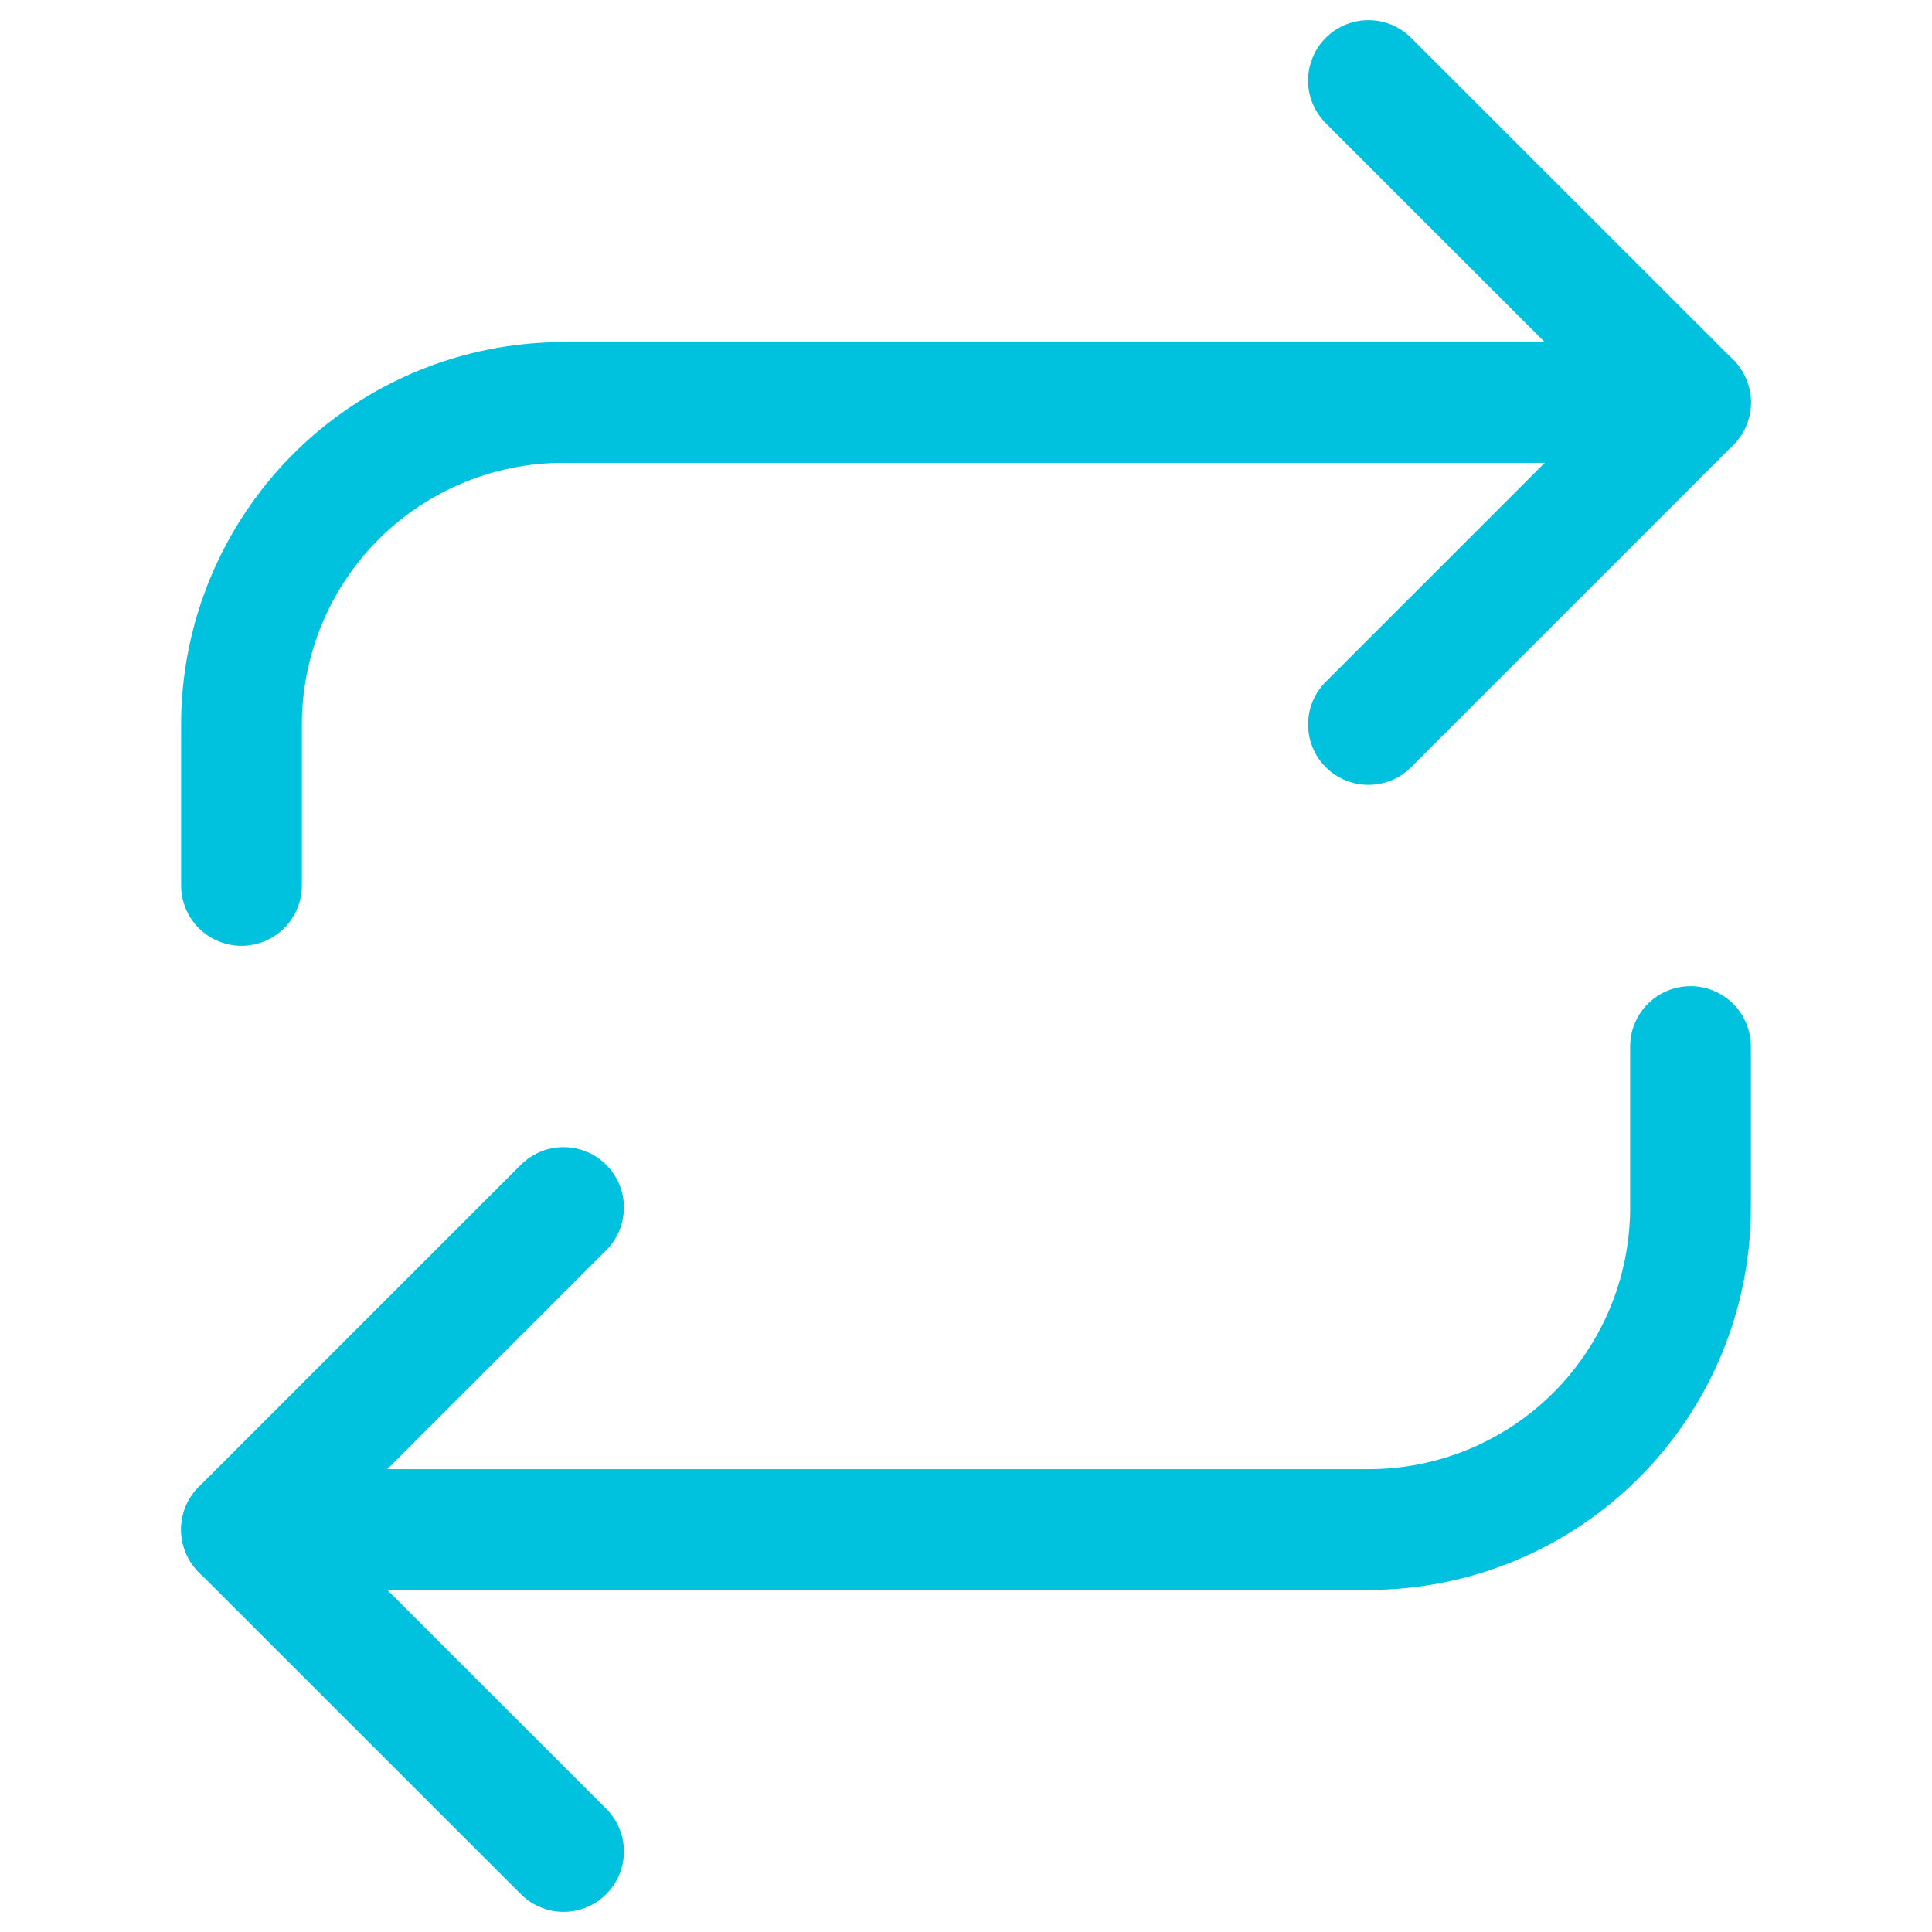
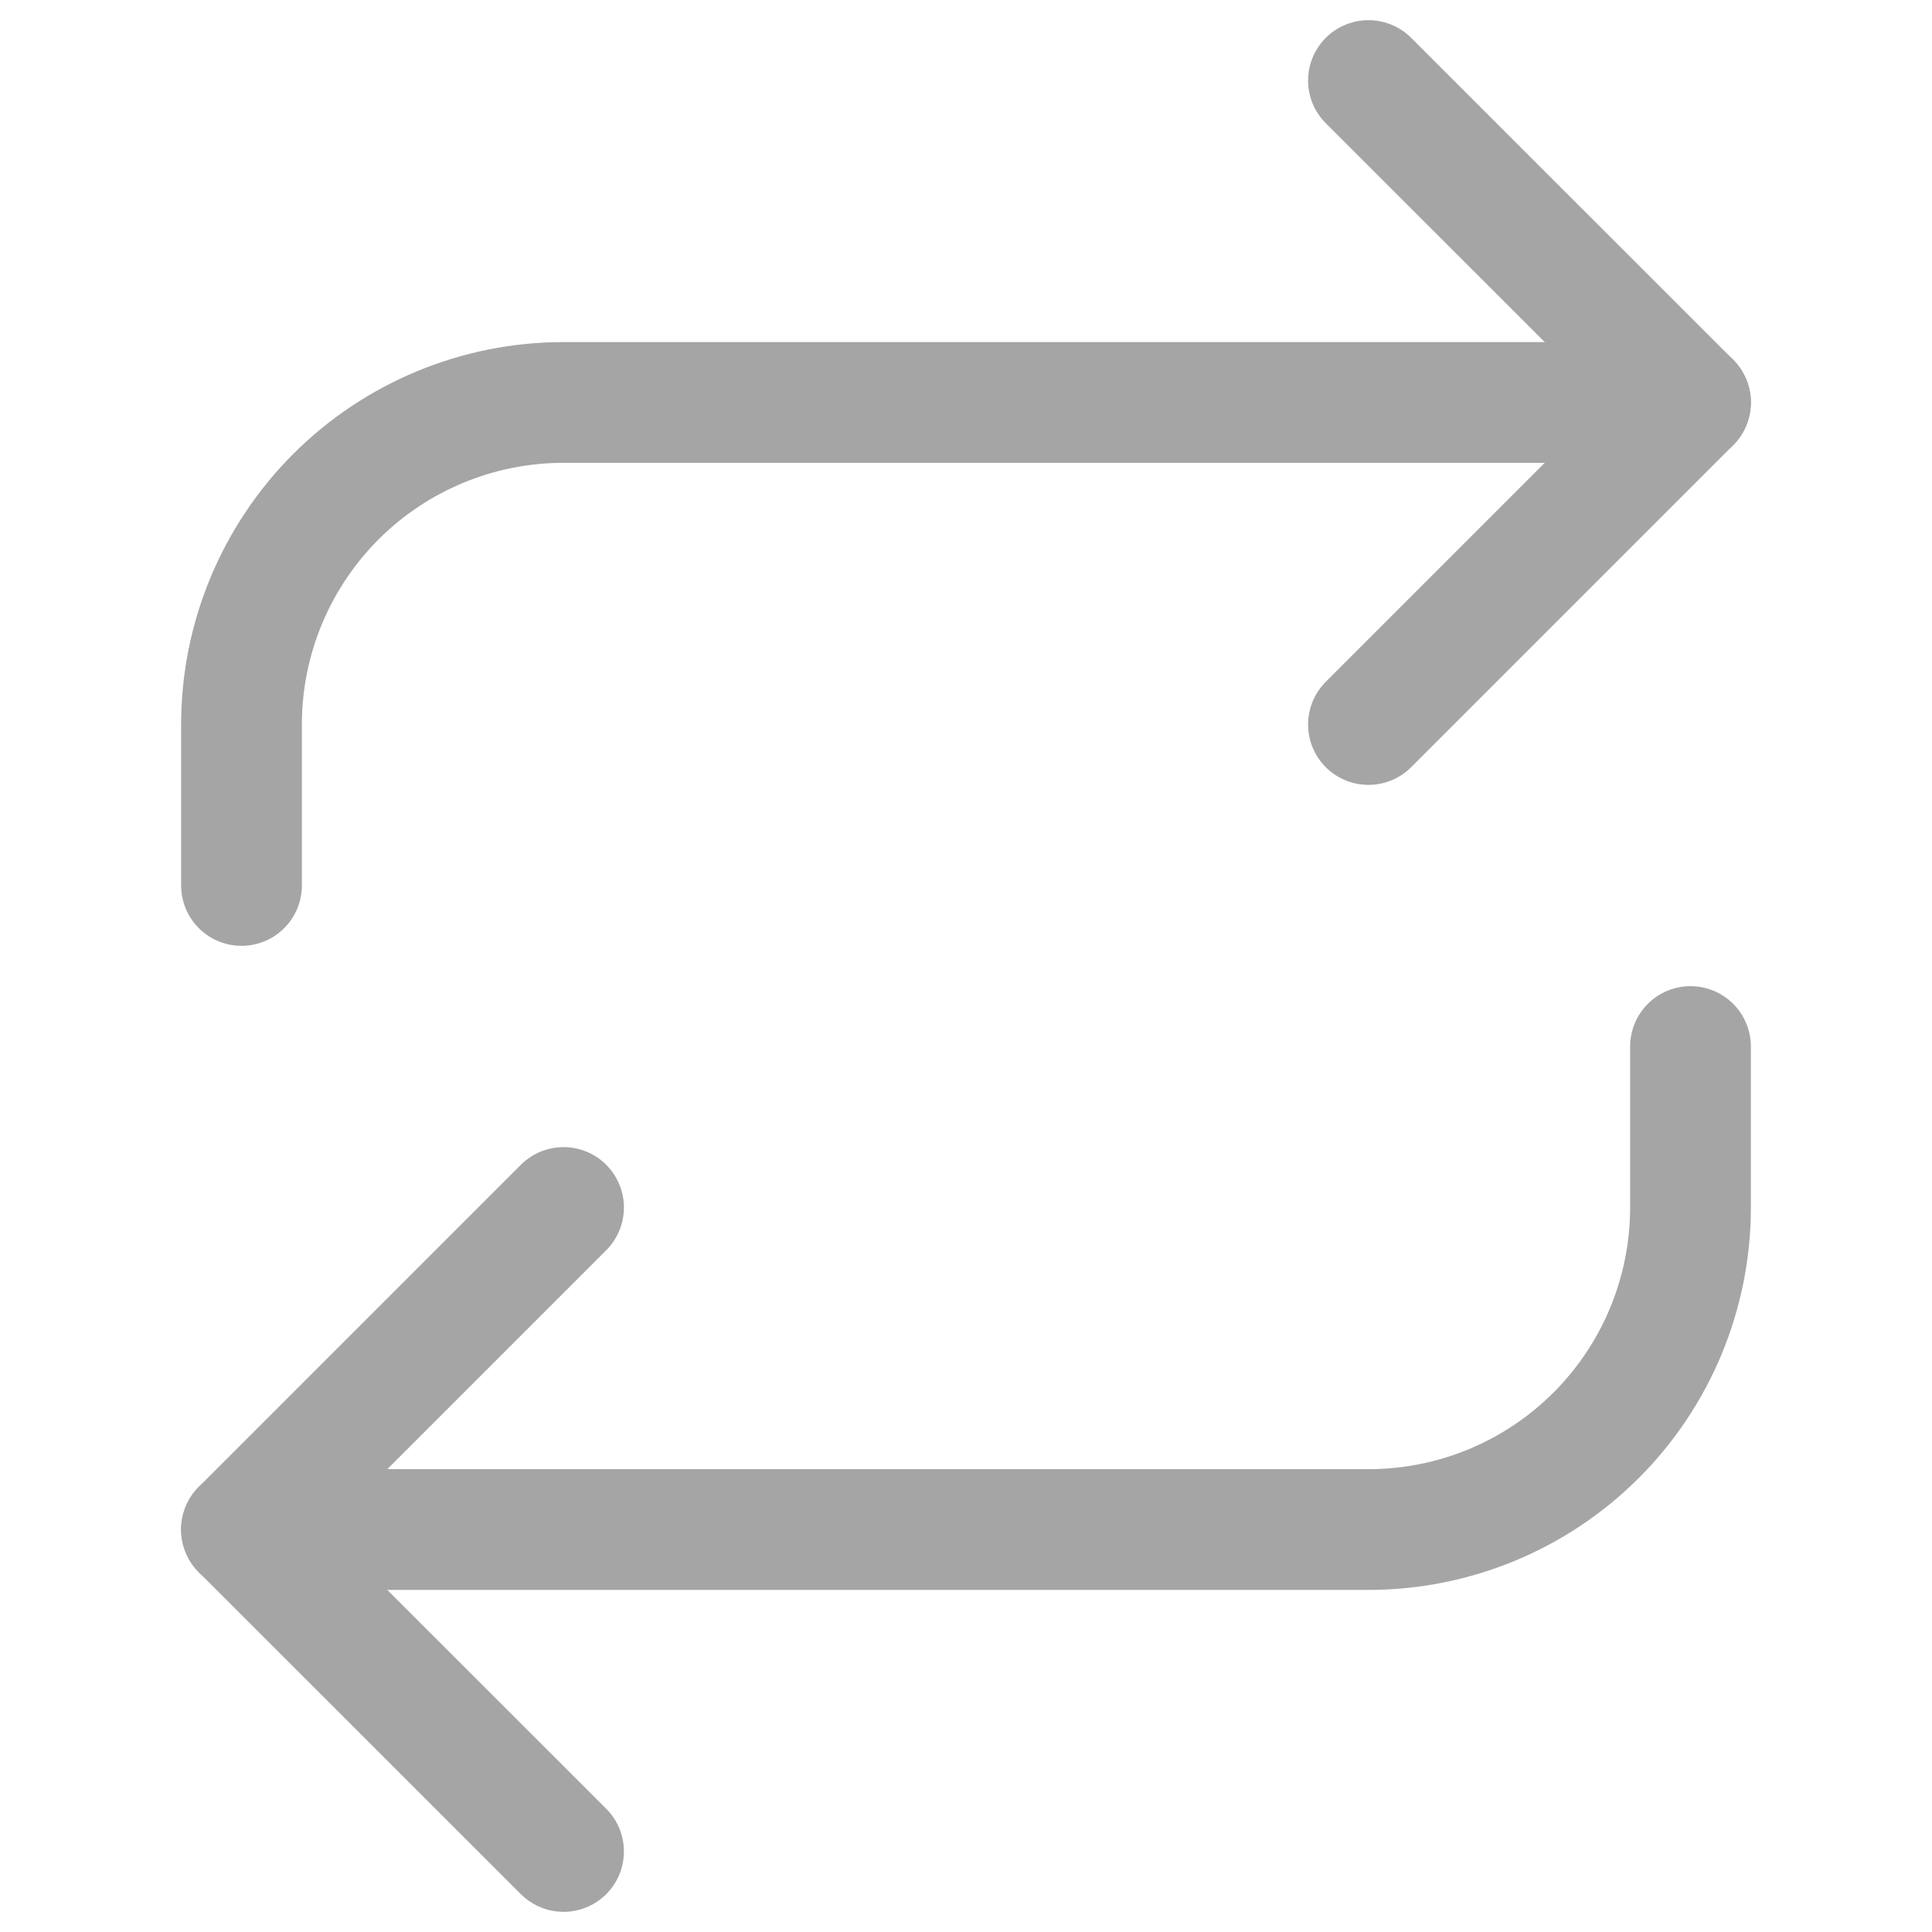
<svg xmlns="http://www.w3.org/2000/svg" width="16" height="16" viewBox="0 0 16 16" fill="none">
-   <path d="M11.333 0.667L14 3.333L11.333 6" stroke="#00C1DE" stroke-linecap="round" stroke-linejoin="round" />
-   <path d="M2 7.333V6C2 5.293 2.281 4.615 2.781 4.114C3.281 3.614 3.959 3.333 4.667 3.333H14" stroke="#00C1DE" stroke-linecap="round" stroke-linejoin="round" />
-   <path d="M4.667 15.333L2 12.667L4.667 10" stroke="#00C1DE" stroke-linecap="round" stroke-linejoin="round" />
-   <path d="M14 8.667V10C14 10.707 13.719 11.386 13.219 11.886C12.719 12.386 12.041 12.667 11.333 12.667H2" stroke="#00C1DE" stroke-linecap="round" stroke-linejoin="round" />
+   <path d="M11.333 0.667L14 3.333L11.333 6" stroke="#A5A5A5" stroke-linecap="round" stroke-linejoin="round" />
+   <path d="M2 7.333V6C2 5.293 2.281 4.615 2.781 4.114C3.281 3.614 3.959 3.333 4.667 3.333H14" stroke="#A5A5A5" stroke-linecap="round" stroke-linejoin="round" />
+   <path d="M4.667 15.333L2 12.667L4.667 10" stroke="#A5A5A5" stroke-linecap="round" stroke-linejoin="round" />
+   <path d="M14 8.667V10C14 10.707 13.719 11.386 13.219 11.886C12.719 12.386 12.041 12.667 11.333 12.667H2" stroke="#A5A5A5" stroke-linecap="round" stroke-linejoin="round" />
</svg>
